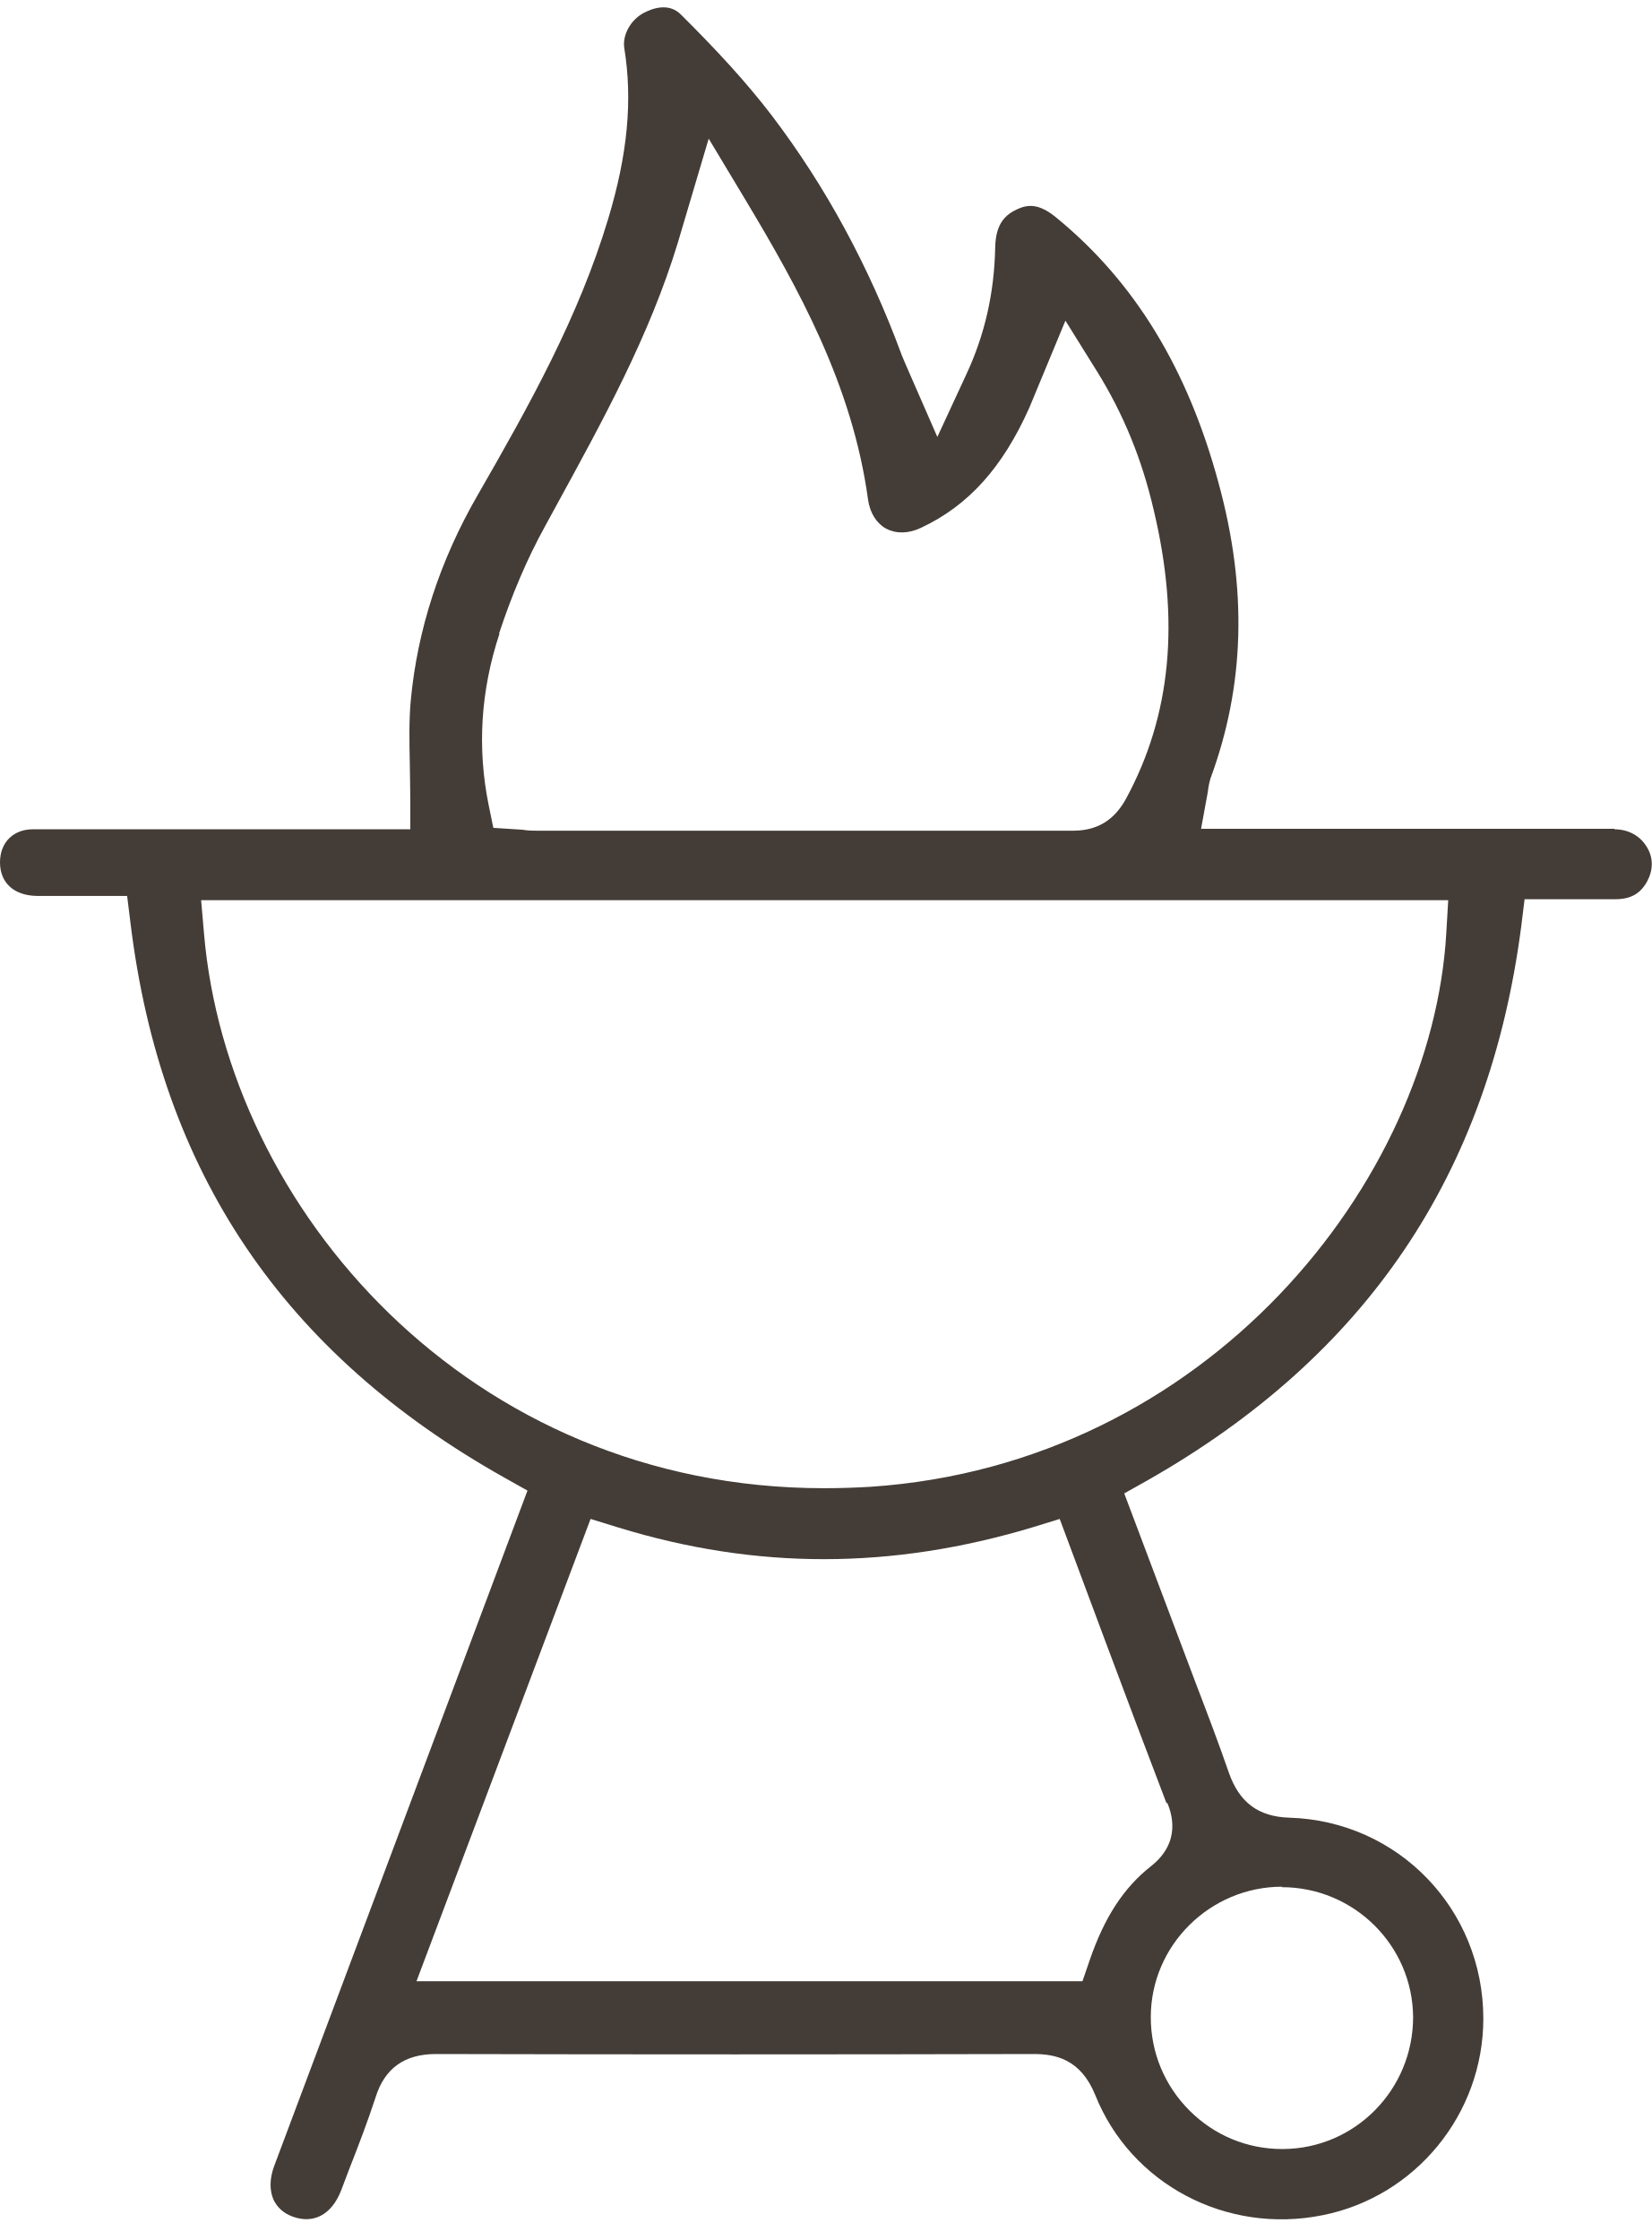
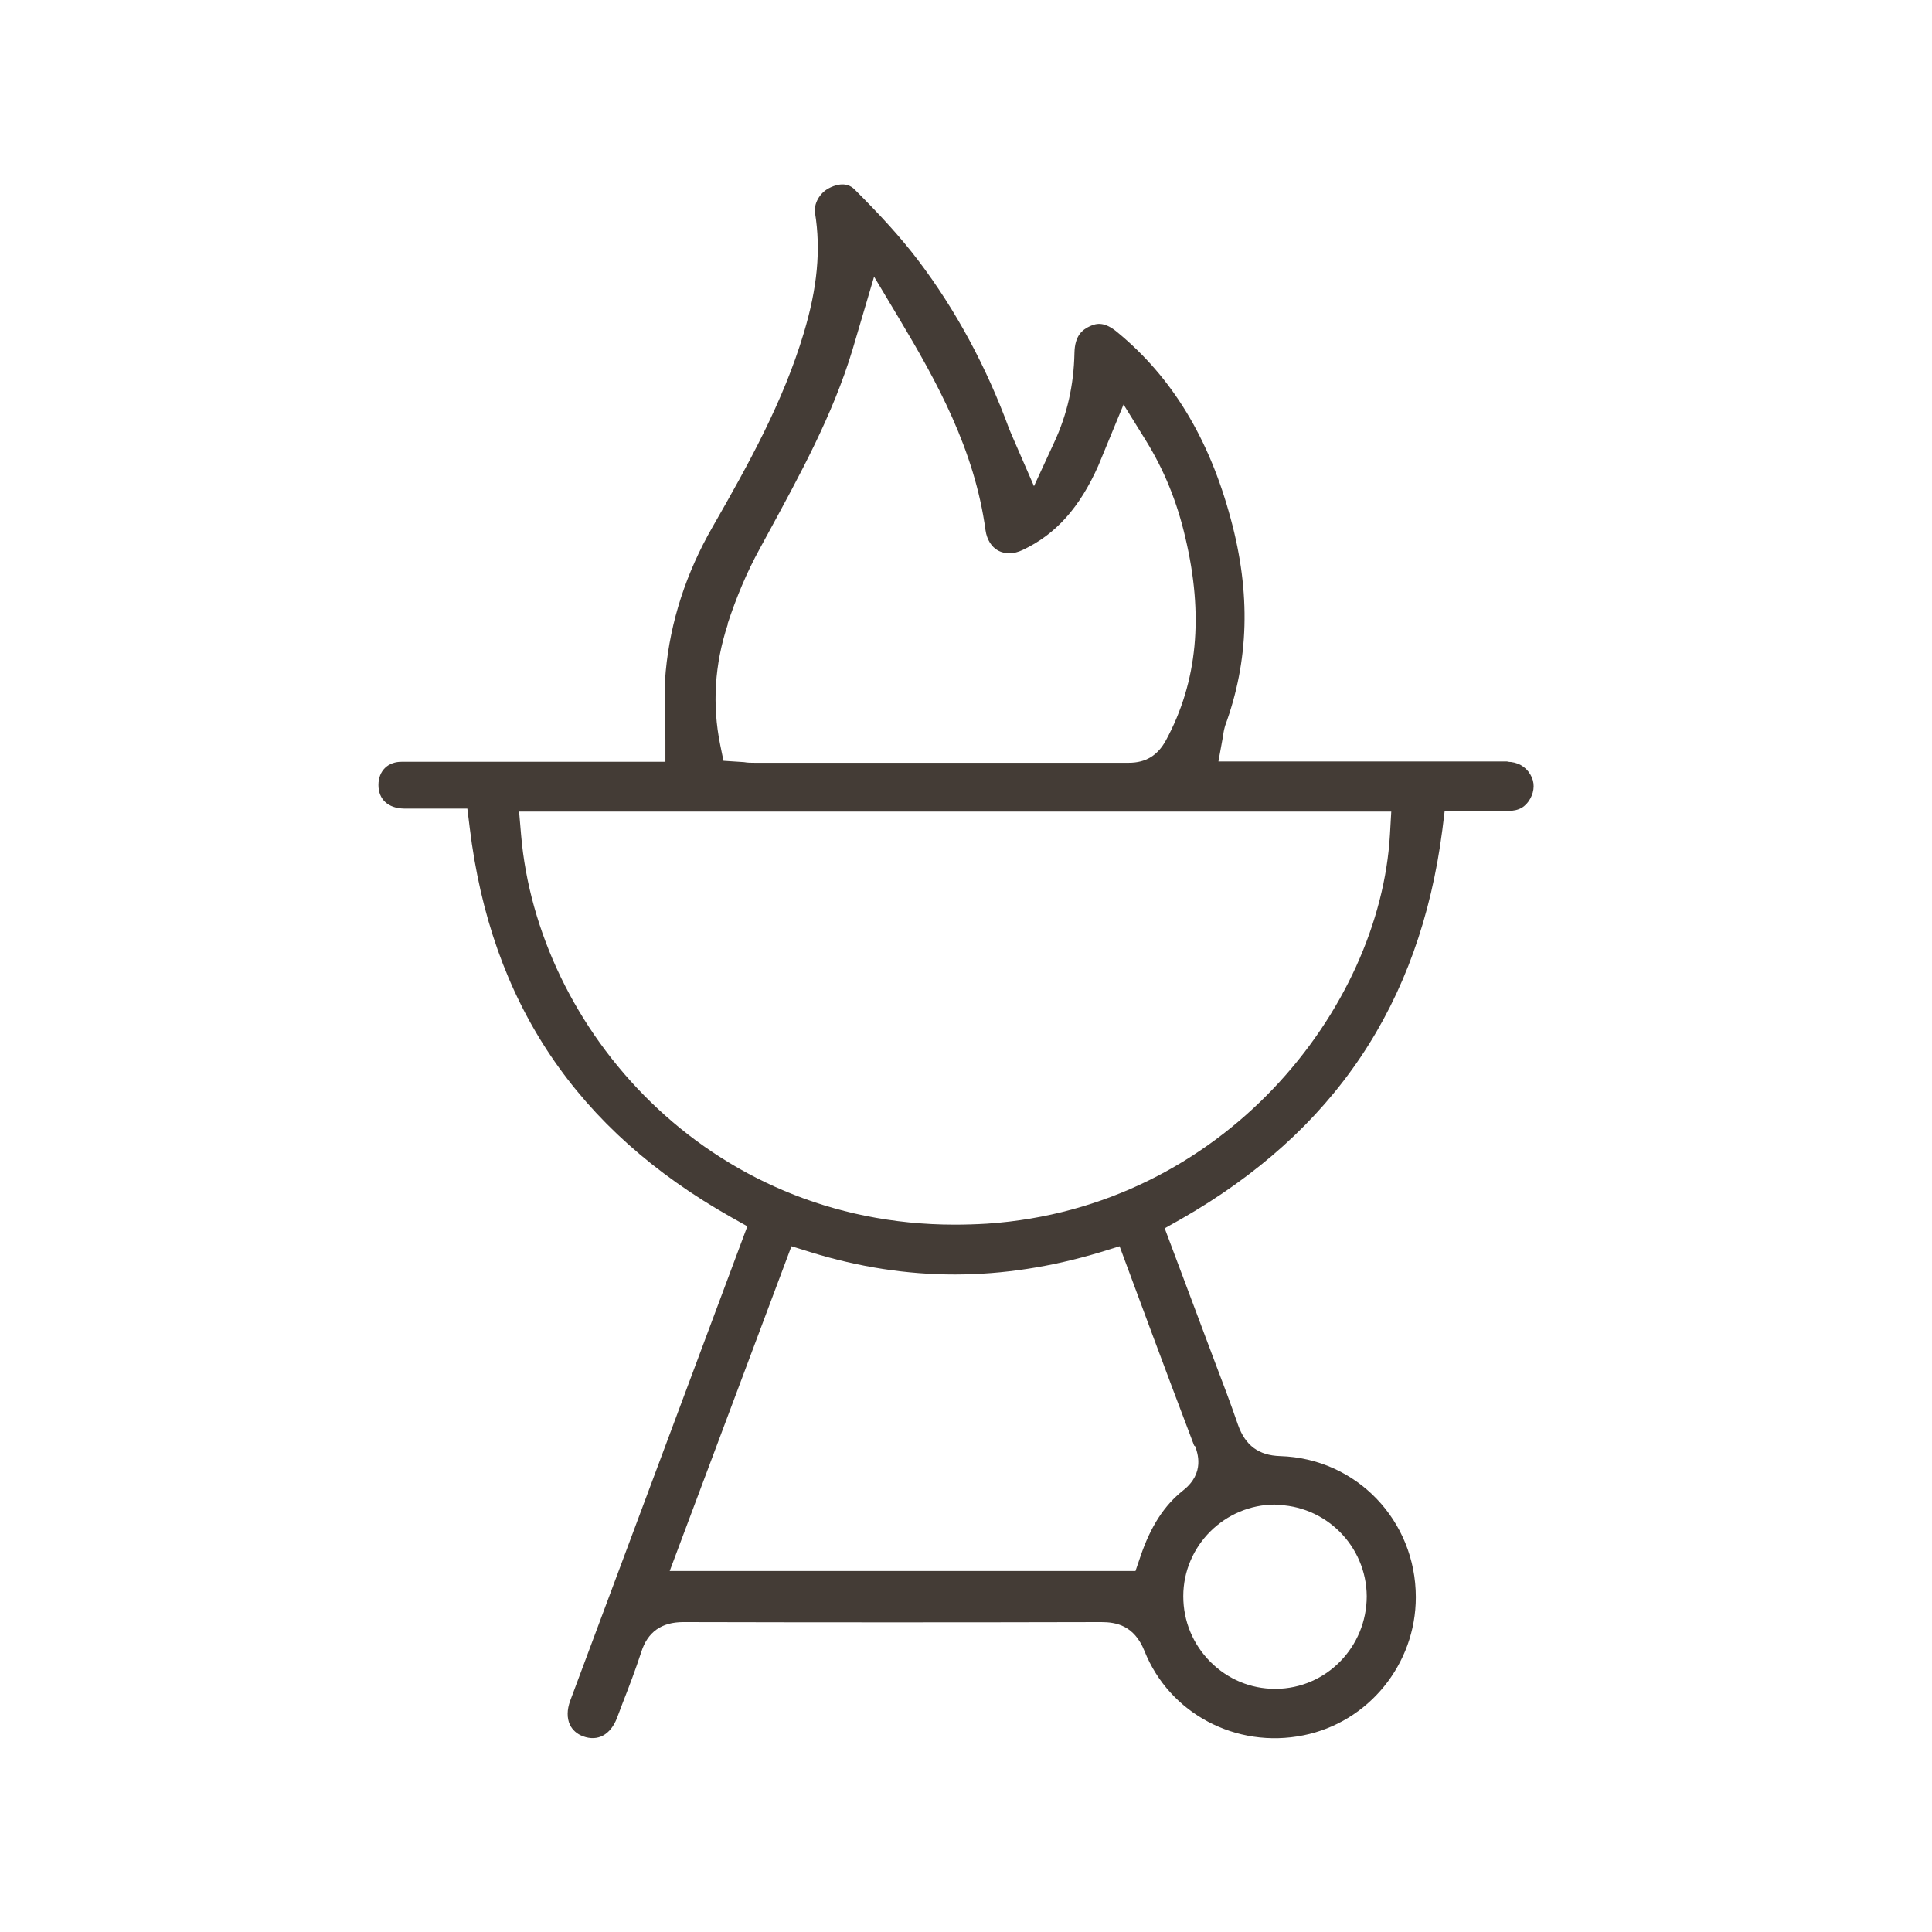
- <svg xmlns="http://www.w3.org/2000/svg" width="59" height="80" viewBox="0 0 59 80" fill="none">
-   <path d="M57.676 29.6C54.66 29.6 51.661 29.6 48.645 29.6H42.901L43.139 28.3C43.172 28.03 43.206 27.912 43.24 27.794C44.46 24.485 44.562 21.041 43.528 17.259C42.427 13.174 40.529 10.068 37.751 7.789C37.09 7.231 36.683 7.316 36.344 7.468C35.938 7.653 35.565 7.957 35.548 8.835C35.514 10.473 35.175 11.958 34.514 13.376L33.481 15.605L32.396 13.123C32.328 12.954 32.261 12.819 32.21 12.684C31.041 9.51 29.482 6.641 27.567 4.125C26.652 2.927 25.619 1.812 24.331 0.529C23.874 0.057 23.247 0.327 22.992 0.462C22.518 0.715 22.23 1.255 22.298 1.711C22.603 3.585 22.416 5.526 21.722 7.822C20.671 11.317 18.909 14.474 17.062 17.681C15.707 20.028 14.91 22.493 14.673 25.008C14.605 25.751 14.622 26.511 14.639 27.321C14.639 27.709 14.656 28.114 14.656 28.52V29.617H9.573C6.794 29.617 3.999 29.617 1.22 29.617C0.491 29.6 0 30.073 0 30.799C0 31.524 0.491 31.98 1.305 31.997C1.813 31.997 2.338 31.997 2.863 31.997H4.541L4.66 32.959C5.744 41.856 10.115 48.339 18.028 52.779L18.841 53.235L9.793 77.359C9.624 77.815 9.624 78.237 9.776 78.575C9.912 78.845 10.132 79.047 10.454 79.165C11.2 79.436 11.844 79.098 12.182 78.237L12.47 77.477C12.809 76.616 13.131 75.772 13.419 74.894C13.741 73.865 14.453 73.358 15.571 73.358C22.688 73.375 29.804 73.375 36.92 73.358C37.683 73.358 38.598 73.527 39.123 74.827C40.394 78.001 43.799 79.807 47.239 79.115C50.56 78.456 52.983 75.502 52.983 72.092C52.983 68.192 49.95 65.035 46.053 64.917C44.952 64.883 44.274 64.377 43.901 63.33C43.528 62.25 43.122 61.186 42.715 60.123L40.157 53.336L40.97 52.88C48.815 48.423 53.186 41.941 54.338 33.078L54.457 32.115H56.151C56.66 32.115 57.185 32.115 57.693 32.115C58.252 32.115 58.591 31.913 58.828 31.491C59.049 31.086 59.066 30.647 58.828 30.258C58.591 29.853 58.168 29.617 57.659 29.617L57.676 29.6ZM17.825 22.628C18.282 21.243 18.824 19.96 19.468 18.796L19.79 18.205C21.535 15.014 23.196 12.009 24.212 8.666L25.314 4.952L26.602 7.096C28.516 10.287 30.448 13.748 31.007 17.85C31.075 18.323 31.312 18.694 31.651 18.88C32.007 19.066 32.447 19.066 32.905 18.846C34.599 18.053 35.819 16.685 36.768 14.558L38.056 11.452L39.191 13.275C40.123 14.778 40.783 16.381 41.207 18.205C42.156 22.172 41.834 25.548 40.224 28.52C39.801 29.296 39.191 29.668 38.327 29.668C33.667 29.668 29.008 29.668 24.365 29.668H19.197C19.028 29.668 18.858 29.668 18.672 29.634L17.621 29.566L17.452 28.739C17.045 26.73 17.164 24.671 17.842 22.628H17.825ZM45.782 67.399C48.357 67.399 50.458 69.475 50.475 72.041C50.475 74.624 48.408 76.734 45.833 76.751H45.799C44.545 76.751 43.376 76.262 42.495 75.384C41.597 74.489 41.105 73.307 41.105 72.041C41.105 69.475 43.223 67.382 45.799 67.382L45.782 67.399ZM41.698 64.394C41.834 64.731 42.224 65.778 41.105 66.656C40.139 67.416 39.445 68.479 38.92 70.015L38.665 70.758H14.877L21.095 54.248L22.078 54.551C27.025 56.071 31.854 56.054 36.869 54.551L37.852 54.248L39.496 58.654C40.207 60.562 40.936 62.486 41.664 64.394H41.698ZM51.661 33.314C51.153 42.194 43.139 52.289 31.092 53.1C30.532 53.133 29.973 53.15 29.431 53.15C16.74 53.15 8.116 43.139 7.286 33.331L7.184 32.149H51.729L51.661 33.314Z" fill="#443C36" />
+ <svg xmlns="http://www.w3.org/2000/svg" width="97" height="97" viewBox="0 0 97 97" fill="none">
+   <path d="M75.699 38.23C72.734 38.23 69.786 38.23 66.821 38.23H61.174L61.407 36.946C61.441 36.68 61.474 36.563 61.507 36.446C62.707 33.179 62.806 29.778 61.791 26.044C60.708 22.009 58.842 18.942 56.111 16.691C55.461 16.141 55.061 16.224 54.728 16.375C54.328 16.558 53.962 16.858 53.945 17.725C53.912 19.342 53.579 20.809 52.929 22.209L51.913 24.41L50.847 21.959C50.781 21.793 50.714 21.659 50.664 21.526C49.515 18.392 47.982 15.558 46.1 13.074C45.201 11.89 44.185 10.79 42.919 9.523C42.469 9.056 41.853 9.323 41.603 9.456C41.136 9.706 40.853 10.24 40.92 10.69C41.22 12.54 41.037 14.457 40.354 16.725C39.321 20.175 37.589 23.293 35.773 26.46C34.441 28.778 33.658 31.212 33.425 33.696C33.358 34.429 33.375 35.179 33.391 35.98C33.391 36.363 33.408 36.763 33.408 37.163V38.247H28.411C25.679 38.247 22.931 38.247 20.199 38.247C19.483 38.23 19 38.697 19 39.414C19 40.13 19.483 40.581 20.282 40.597C20.782 40.597 21.299 40.597 21.815 40.597H23.464L23.581 41.548C24.646 50.333 28.944 56.735 36.722 61.119L37.522 61.569L28.627 85.392C28.461 85.842 28.461 86.259 28.611 86.592C28.744 86.859 28.961 87.059 29.277 87.176C30.01 87.443 30.643 87.109 30.976 86.259L31.259 85.509C31.592 84.659 31.909 83.825 32.192 82.958C32.508 81.941 33.208 81.441 34.307 81.441C41.303 81.458 48.299 81.458 55.294 81.441C56.044 81.441 56.944 81.608 57.46 82.891C58.709 86.026 62.057 87.809 65.438 87.126C68.703 86.476 71.085 83.558 71.085 80.191C71.085 76.34 68.103 73.222 64.272 73.106C63.19 73.072 62.523 72.572 62.157 71.539C61.791 70.472 61.391 69.421 60.991 68.371L58.476 61.669L59.275 61.219C66.987 56.818 71.285 50.416 72.417 41.664L72.534 40.714H74.2C74.699 40.714 75.216 40.714 75.715 40.714C76.265 40.714 76.598 40.514 76.831 40.097C77.048 39.697 77.064 39.264 76.831 38.88C76.598 38.48 76.182 38.247 75.682 38.247L75.699 38.23ZM36.523 31.345C36.972 29.978 37.505 28.711 38.138 27.561L38.455 26.977C40.17 23.826 41.803 20.859 42.802 17.558L43.885 13.891L45.151 16.008C47.033 19.159 48.932 22.576 49.481 26.627C49.548 27.094 49.781 27.461 50.114 27.644C50.464 27.828 50.897 27.828 51.347 27.611C53.013 26.827 54.212 25.477 55.145 23.376L56.41 20.309L57.526 22.109C58.443 23.593 59.092 25.177 59.509 26.977C60.441 30.895 60.125 34.229 58.542 37.163C58.126 37.93 57.526 38.297 56.677 38.297C52.096 38.297 47.516 38.297 42.952 38.297H37.872C37.705 38.297 37.539 38.297 37.355 38.264L36.323 38.197L36.156 37.38C35.756 35.396 35.873 33.362 36.539 31.345H36.523ZM64.006 75.556C66.538 75.556 68.603 77.607 68.62 80.141C68.62 82.692 66.588 84.775 64.056 84.792H64.022C62.79 84.792 61.641 84.308 60.775 83.442C59.892 82.558 59.409 81.391 59.409 80.141C59.409 77.607 61.491 75.54 64.022 75.54L64.006 75.556ZM59.992 72.589C60.125 72.922 60.508 73.956 59.409 74.823C58.459 75.573 57.776 76.623 57.26 78.14L57.01 78.874H33.624L39.737 62.57L40.703 62.87C45.567 64.37 50.314 64.353 55.245 62.87L56.211 62.57L57.826 66.921C58.526 68.805 59.242 70.705 59.958 72.589H59.992ZM69.786 41.898C69.286 50.667 61.407 60.636 49.565 61.436C49.015 61.469 48.465 61.486 47.932 61.486C35.457 61.486 26.979 51.6 26.162 41.914L26.062 40.747H69.852L69.786 41.898Z" fill="#443C36" />
</svg>
